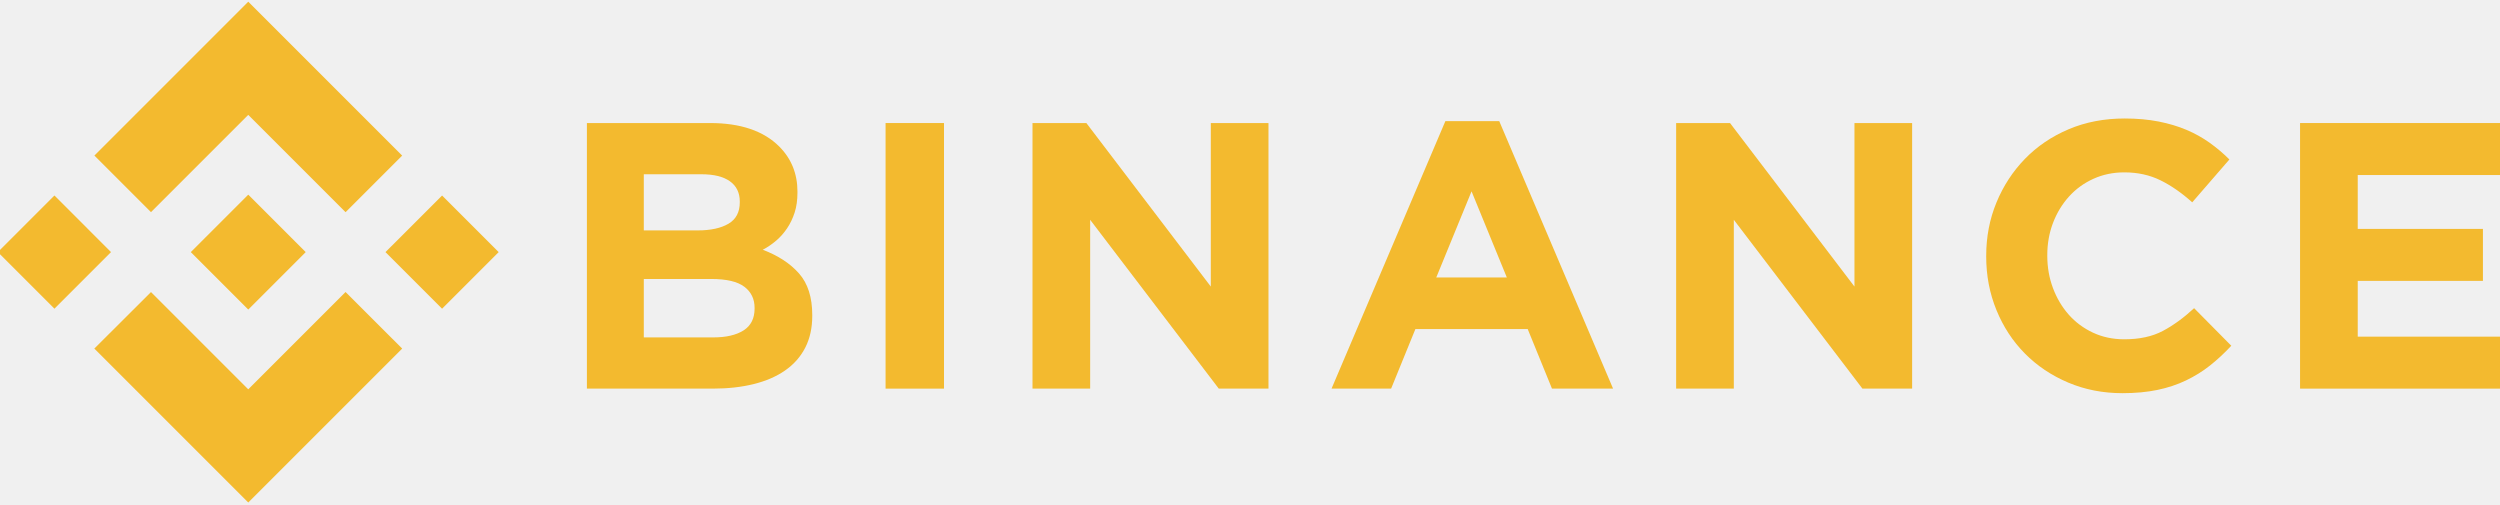
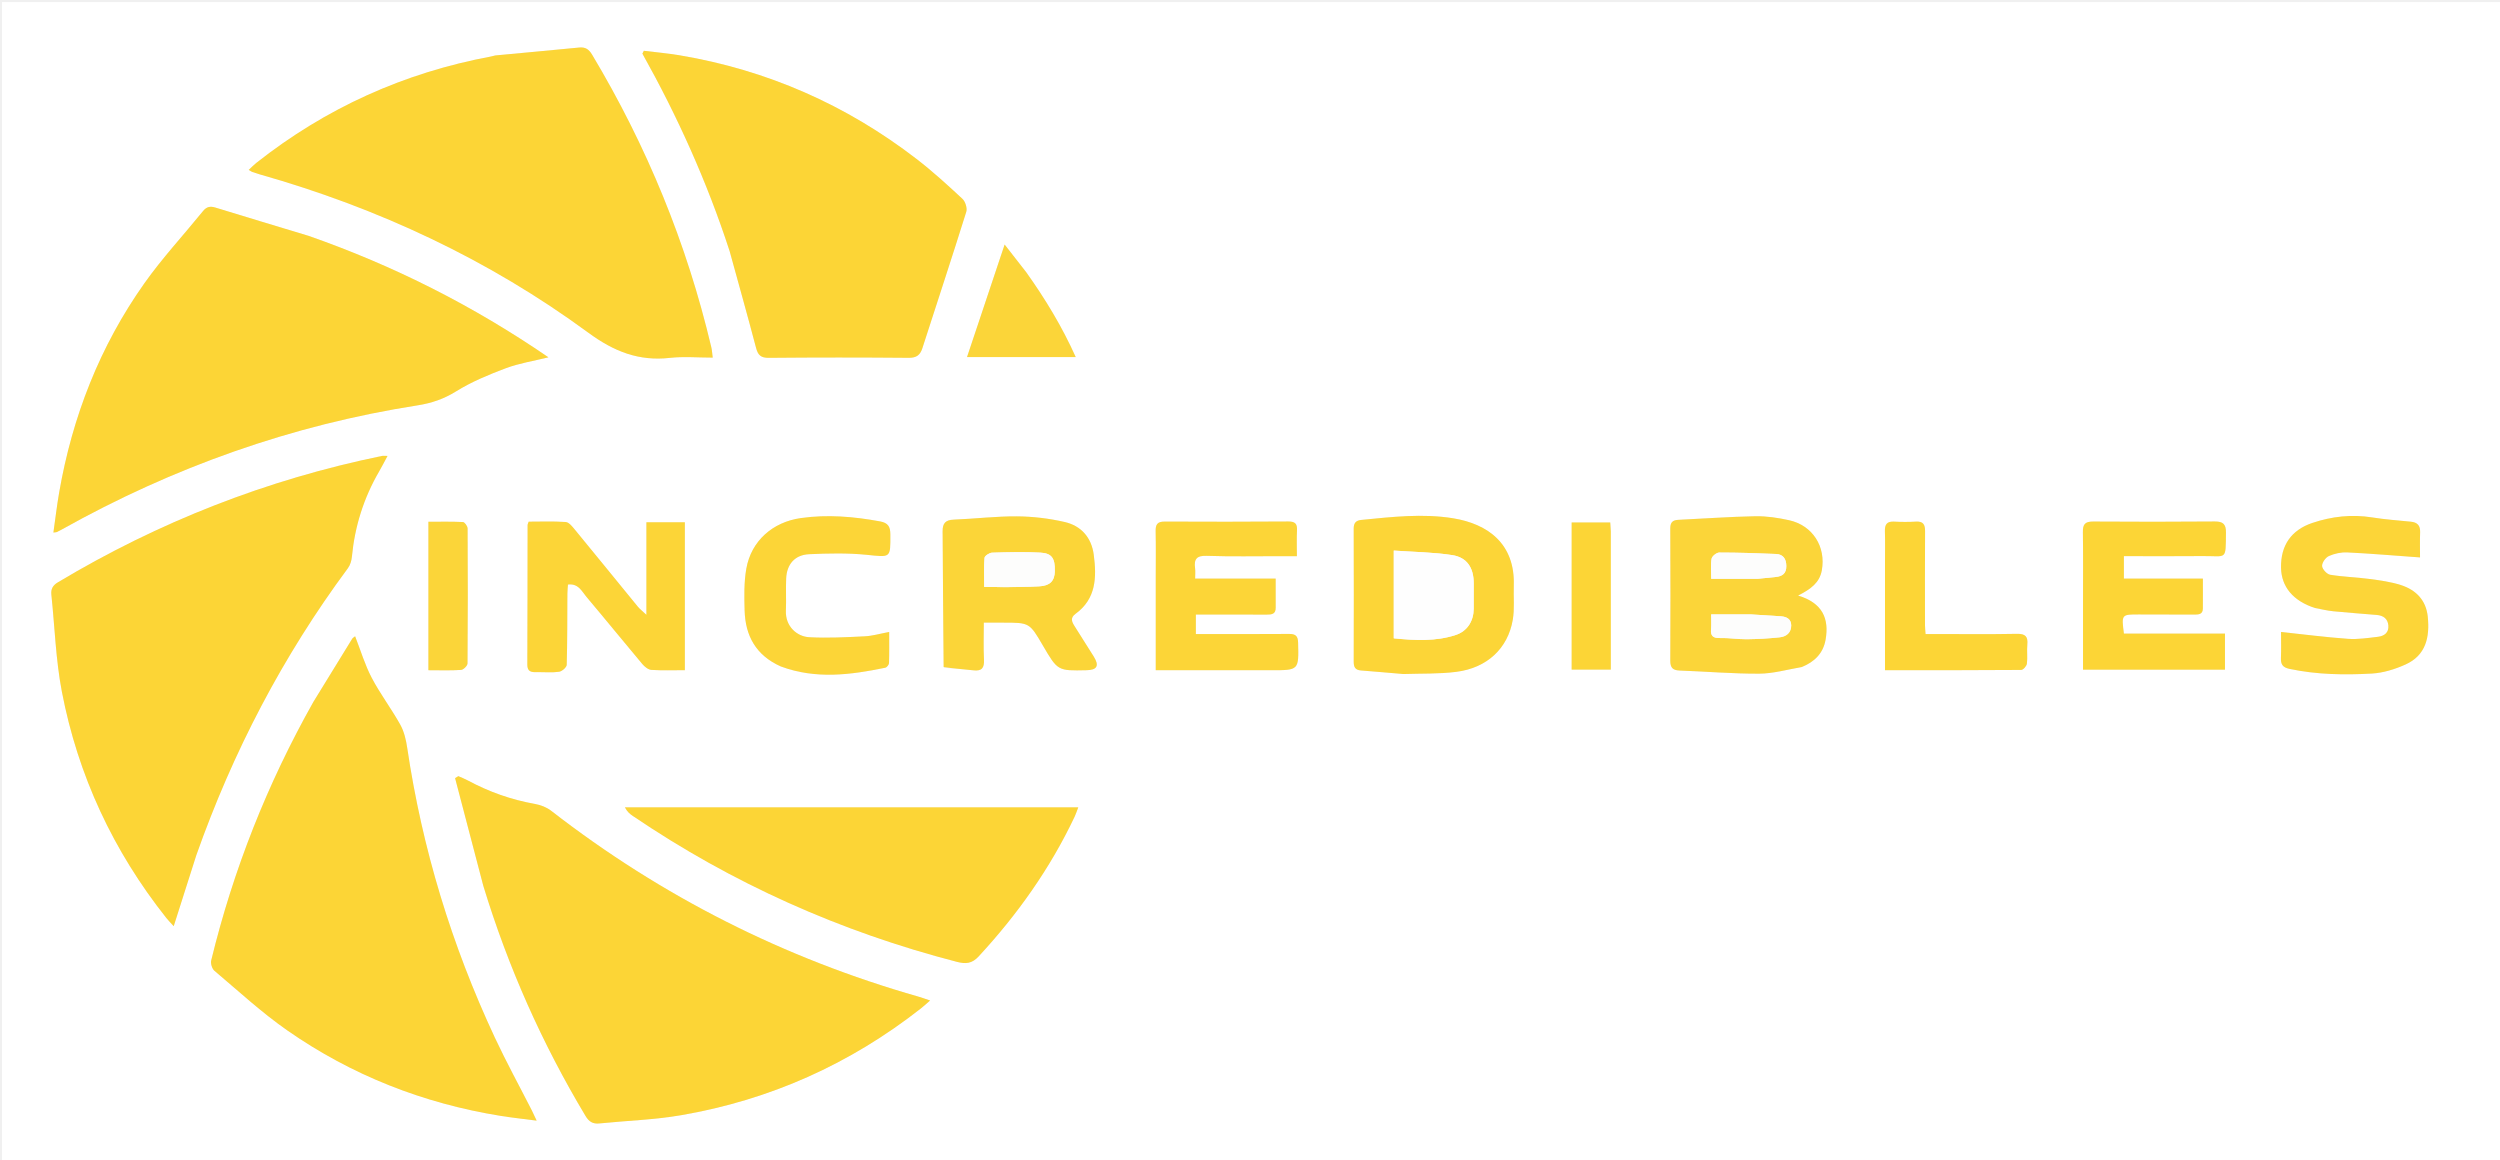
- <svg xmlns="http://www.w3.org/2000/svg" version="1.1" id="Your_design" x="0px" y="0px" width="119px" height="24px" viewBox="0 0 632.014 126.611" enable-background="new 0 0 632.014 126.611" xml:space="preserve">
-   <polygon fill="#F3BA2F" points="38.171,53.203 62.759,28.616 87.36,53.216 101.667,38.909 62.759,0 23.864,38.896 " />
-   <rect x="3.644" y="53.188" transform="matrix(0.7071 0.7071 -0.7071 0.7071 48.7933 8.8106)" fill="#F3BA2F" width="20.233" height="20.234" />
-   <polygon fill="#F3BA2F" points="38.171,73.408 62.759,97.995 87.359,73.396 101.674,87.695 101.667,87.703 62.759,126.611   23.863,87.716 23.843,87.696 " />
-   <rect x="101.64" y="53.189" transform="matrix(-0.7071 0.7071 -0.7071 -0.7071 235.5457 29.0503)" fill="#F3BA2F" width="20.234" height="20.233" />
-   <polygon fill="#F3BA2F" points="77.271,63.298 77.277,63.298 62.759,48.78 52.03,59.509 52.029,59.509 50.797,60.742 48.254,63.285   48.254,63.285 48.234,63.305 48.254,63.326 62.759,77.831 77.277,63.313 77.284,63.305 " />
-   <path fill="#F3BA2F" d="M148.37,30.679h31.117c7.723,0,13.563,1.982,17.521,5.946c3.063,3.07,4.594,6.875,4.594,11.414v0.192  c0,1.918-0.237,3.613-0.714,5.083c-0.476,1.472-1.112,2.797-1.907,3.98c-0.793,1.184-1.715,2.223-2.763,3.117  c-1.049,0.896-2.176,1.664-3.383,2.302c3.882,1.472,6.938,3.469,9.166,5.995c2.227,2.527,3.342,6.028,3.342,10.503v0.191  c0,3.07-0.59,5.755-1.771,8.058c-1.181,2.301-2.873,4.22-5.076,5.755c-2.203,1.535-4.852,2.685-7.948,3.453  c-3.096,0.767-6.527,1.15-10.292,1.15H148.37V30.679z M176.376,57.822c3.262,0,5.852-0.558,7.769-1.678  c1.918-1.119,2.877-2.926,2.877-5.419v-0.192c0-2.237-0.832-3.947-2.494-5.131c-1.663-1.183-4.061-1.775-7.193-1.775h-14.579v14.195  H176.376z M180.309,84.871c3.261,0,5.817-0.59,7.673-1.774c1.854-1.183,2.782-3.022,2.782-5.516V77.39  c0-2.238-0.864-4.012-2.59-5.324c-1.727-1.309-4.508-1.965-8.345-1.965h-17.073v14.771H180.309z" />
-   <path fill="#F3BA2F" d="M223.875,30.679h14.772v67.141h-14.772V30.679z" />
-   <path fill="#F3BA2F" d="M261.02,30.679h13.618l31.461,41.34v-41.34h14.579v67.141h-12.564l-32.516-42.682v42.682H261.02V30.679z" />
-   <path fill="#F3BA2F" d="M365.398,30.2h13.619l28.776,67.62H392.35l-6.139-15.058h-28.391l-6.138,15.058h-15.061L365.398,30.2z   M380.936,69.716l-8.921-21.772l-8.918,21.772H380.936z" />
-   <path fill="#F3BA2F" d="M423.738,30.679h13.621l31.459,41.34v-41.34h14.579v67.141h-12.564l-32.516-42.682v42.682h-14.579V30.679z" />
-   <path fill="#F3BA2F" d="M536.557,98.97c-4.926,0-9.496-0.896-13.717-2.685s-7.865-4.236-10.934-7.338  c-3.07-3.101-5.469-6.762-7.193-10.982c-1.727-4.221-2.59-8.729-2.59-13.525v-0.191c0-4.796,0.863-9.287,2.59-13.476  c1.725-4.188,4.123-7.865,7.193-11.03c3.068-3.165,6.746-5.66,11.029-7.482s9.018-2.733,14.197-2.733  c3.131,0,5.992,0.257,8.582,0.767c2.59,0.513,4.939,1.215,7.051,2.11c2.111,0.896,4.059,1.983,5.852,3.261  c1.787,1.28,3.451,2.686,4.986,4.221l-9.398,10.838c-2.625-2.365-5.293-4.221-8.01-5.563c-2.719-1.342-5.771-2.014-9.16-2.014  c-2.814,0-5.42,0.544-7.816,1.631c-2.398,1.087-4.461,2.589-6.188,4.507c-1.725,1.918-3.068,4.141-4.029,6.666  c-0.957,2.527-1.436,5.228-1.436,8.105v0.191c0,2.877,0.479,5.596,1.436,8.152c0.961,2.559,2.285,4.796,3.982,6.714  c1.693,1.918,3.74,3.438,6.137,4.557c2.4,1.12,5.037,1.678,7.914,1.678c3.838,0,7.08-0.703,9.734-2.11  c2.654-1.405,5.293-3.324,7.914-5.755l9.4,9.496c-1.727,1.855-3.52,3.518-5.371,4.987c-1.855,1.472-3.885,2.734-6.092,3.79  c-2.205,1.054-4.621,1.855-7.24,2.397C542.756,98.697,539.816,98.97,536.557,98.97z" />
-   <path fill="#F3BA2F" d="M581.467,30.679h50.547v13.141h-35.967v13.62h31.652v13.14h-31.652v14.1h36.449v13.14h-51.029V30.679z" />
+ <svg xmlns="http://www.w3.org/2000/svg" version="1.1" id="Layer_1" x="0px" y="0px" width="100%" viewBox="0 0 1313 609" enable-background="new 0 0 1313 609" xml:space="preserve">
+   <path fill="#FFFFFF" opacity="1" stroke="none" d=" M959,610   C639.375,610 320.25,610 1.062,610   C1.062,407.068 1.062,204.136 1.062,1.102   C438.667,1.102 876.333,1.102 1313.977,1.102   C1313.977,204.084 1313.977,407.042 1313.977,610   C1195.802,610 1077.651,610 959,610  M253.927,465.602   C266.875,507.965 284.753,548.128 307.534,586.125   C309.313,589.092 311.347,590.377 314.765,590.03   C329.122,588.577 343.645,588.129 357.827,585.685   C404.423,577.655 446.407,558.864 483.648,529.635   C485.146,528.459 486.538,527.149 488.478,525.47   C485.898,524.604 484.199,523.956 482.457,523.459   C411.863,503.307 347.506,470.859 289.487,425.83   C287.124,423.997 283.95,422.764 280.98,422.237   C268.564,420.034 256.882,415.906 245.802,409.948   C244.164,409.067 242.413,408.396 240.714,407.628   C240.147,407.978 239.58,408.328 239.014,408.678   C243.919,427.393 248.825,446.107 253.927,465.602  M161.735,123.788   C145.525,118.872 129.306,113.987 113.115,109.011   C110.436,108.187 108.501,108.546 106.639,110.845   C96.385,123.505 85.225,135.51 75.838,148.774   C52.423,181.861 37.983,218.832 31.06,258.737   C29.866,265.617 29.06,272.564 28.044,279.689   C29.166,279.542 29.522,279.575 29.802,279.444   C30.705,279.023 31.595,278.567 32.466,278.08   C90.923,245.374 153.083,223.255 219.323,212.887   C226.622,211.745 233.125,209.539 239.566,205.532   C247.678,200.486 256.725,196.748 265.717,193.373   C272.595,190.791 280.015,189.65 288.034,187.66   C248.66,160.658 206.986,139.577 161.735,123.788  M164.428,368.901   C140.38,411.631 122.518,456.814 110.918,504.448   C110.524,506.064 111.39,508.814 112.647,509.876   C125.228,520.496 137.398,531.758 150.864,541.146   C184.652,564.703 222.21,579.479 262.92,586.052   C268.829,587.005 274.789,587.635 281.849,588.561   C280.561,585.825 279.978,584.494 279.319,583.201   C272.823,570.448 265.932,557.879 259.876,544.921   C237.222,496.437 221.739,445.753 213.87,392.769   C213.253,388.612 212.247,384.235 210.237,380.62   C205.562,372.215 199.677,364.468 195.212,355.966   C191.63,349.147 189.415,341.611 186.505,334.166   C185.904,334.674 185.27,334.996 184.951,335.512   C178.218,346.42 171.52,357.35 164.428,368.901  M103.203,448.764   C122.342,394.759 148.557,344.503 182.711,298.431   C183.919,296.801 184.609,294.507 184.805,292.452   C186.329,276.481 191.01,261.554 199.07,247.678   C200.541,245.147 201.866,242.53 203.529,239.452   C202.064,239.452 201.274,239.32 200.541,239.471   C140.049,251.908 83.372,274.119 30.393,305.84   C27.739,307.428 26.663,309.337 26.978,312.332   C28.765,329.312 29.282,346.531 32.489,363.235   C40.941,407.251 59.449,446.921 87.349,482.107   C88.406,483.44 89.621,484.648 91.228,486.43   C95.355,473.512 99.185,461.519 103.203,448.764  M259.76,29.175   C259.116,29.347 258.481,29.562 257.829,29.684   C212.163,38.209 171.056,56.789 134.587,85.582   C133.246,86.641 132.065,87.902 130.631,89.234   C131.708,89.857 132.112,90.177 132.573,90.34   C133.823,90.783 135.087,91.194 136.362,91.557   C198.722,109.273 256.731,136.347 308.972,174.72   C322.455,184.623 335.478,189.79 351.863,187.95   C359.063,187.142 366.429,187.814 374.323,187.814   C374.023,185.559 373.947,183.938 373.58,182.385   C360.723,127.896 339.704,76.738 310.97,28.709   C309.294,25.907 307.483,24.639 304.214,24.961   C289.689,26.394 275.152,27.7 259.76,29.175  M383.304,132.229   C387.92,149.034 392.641,165.811 397.073,182.665   C398.078,186.489 399.555,187.972 403.791,187.931   C428.278,187.693 452.77,187.702 477.258,187.924   C481.375,187.962 483.266,186.482 484.439,182.84   C492.13,158.979 500,135.175 507.487,111.25   C508.092,109.315 506.983,105.841 505.44,104.406   C497.643,97.158 489.751,89.941 481.323,83.454   C444.391,55.03 402.92,36.78 356.914,29.04   C350.701,27.994 344.405,27.45 338.147,26.674   C337.893,27.169 337.639,27.663 337.384,28.157   C355.855,61.186 371.354,95.507 383.304,132.229  M446.5,424.001   C407.064,424.001 367.627,424.001 328.191,424.001   C329.442,426.402 330.855,427.518 332.341,428.526   C384.624,463.97 441.429,489.336 502.562,505.16   C507.248,506.373 510.481,506.101 513.987,502.31   C534.364,480.272 551.541,456.088 564.396,428.911   C565.049,427.529 565.514,426.058 566.309,424.001   C526.091,424.001 486.796,424.001 446.5,424.001  M946.611,350.204   C953.055,347.573 957.501,343.069 958.767,336.121   C960.8,324.962 957.187,316.609 944.351,312.798   C951.142,309.348 955.647,305.952 956.809,299.588   C959.075,287.182 952.054,275.96 939.639,273.224   C933.841,271.947 927.802,271.027 921.894,271.133   C908.456,271.377 895.033,272.39 881.601,273.008   C878.559,273.148 877.217,274.227 877.233,277.541   C877.349,300.691 877.35,323.842 877.237,346.992   C877.219,350.629 878.506,352.028 882.126,352.16   C896.065,352.668 910,353.869 923.932,353.806   C931.258,353.772 938.574,351.656 946.611,350.204  M495.732,350.742   C500.887,351.163 506.061,351.435 511.193,352.051   C515.701,352.592 516.992,350.751 516.778,346.429   C516.461,340.025 516.696,333.593 516.696,327.004   C520.651,327.004 523.778,327.002 526.906,327.004   C540.703,327.013 540.703,327.013 547.737,339.047   C555.504,352.336 555.504,352.336 570.604,352.003   C576.222,351.88 577.437,349.665 574.445,344.836   C571.116,339.464 567.717,334.135 564.33,328.8   C562.879,326.515 562.008,324.454 564.858,322.387   C575.779,314.465 575.982,303.09 574.435,291.343   C573.246,282.309 567.834,276.155 559.205,274.166   C551.044,272.284 542.521,271.256 534.146,271.193   C523.065,271.109 511.979,272.478 500.883,272.913   C496.582,273.082 495.025,274.821 495.061,279.007   C495.264,302.633 495.331,326.261 495.732,350.742  M737.537,354   C746.661,353.665 755.873,354.003 764.892,352.847   C781.005,350.781 791.912,340.606 794.508,325.524   C795.512,319.695 794.827,313.584 795.035,307.606   C795.8,285.606 781.466,275.167 763.165,272.198   C747.129,269.597 731.016,271.49 714.969,273.062   C712.185,273.335 710.95,274.642 710.959,277.6   C711.038,300.901 711.031,324.203 710.964,347.505   C710.956,350.3 711.728,351.891 714.764,352.12   C722.033,352.667 729.29,353.364 737.537,354  M1094,317.5   C1094,328.918 1094,340.336 1094,351.717   C1119.362,351.717 1143.951,351.717 1168.558,351.717   C1168.558,345.387 1168.558,339.352 1168.558,332.781   C1150.546,332.781 1132.97,332.781 1115.481,332.781   C1114.172,322.699 1114.172,322.689 1123.365,322.698   C1133.029,322.707 1142.693,322.723 1152.357,322.766   C1154.655,322.777 1156.901,322.732 1156.937,319.62   C1156.996,314.524 1156.953,309.428 1156.953,303.884   C1142.731,303.884 1129.141,303.884 1115.464,303.884   C1115.464,299.728 1115.464,296.044 1115.464,292.081   C1129.576,292.081 1143.225,292.194 1156.872,292.048   C1169.653,291.91 1168.895,294.693 1169.071,279.67   C1169.123,275.282 1167.519,273.854 1163.217,273.886   C1141.891,274.048 1120.561,274.084 1099.235,273.915   C1094.906,273.881 1093.873,275.542 1093.932,279.511   C1094.118,291.838 1094,304.17 1094,317.5  M606.996,303.5   C606.996,319.575 606.996,335.65 606.996,352.002   C627.708,352.002 647.674,352.002 667.639,352.002   C682.23,352.002 682.125,352.005 681.764,337.492   C681.676,333.94 680.354,332.919 676.996,332.947   C662.509,333.064 648.021,332.996 633.534,332.995   C631.751,332.995 629.969,332.995 628.062,332.995   C628.062,329.338 628.062,326.285 628.062,322.735   C630.044,322.735 631.672,322.734 633.3,322.735   C643.957,322.743 654.614,322.72 665.271,322.781   C667.846,322.796 670.006,322.573 669.988,319.229   C669.961,314.289 669.981,309.349 669.981,303.868   C655.679,303.868 641.95,303.868 627.691,303.868   C627.691,301.686 627.875,300.035 627.657,298.44   C626.993,293.592 628.482,291.731 633.847,291.921   C646.654,292.375 659.486,292.089 672.309,292.1   C675.075,292.103 677.841,292.101 681.125,292.101   C681.125,287.09 680.954,282.79 681.179,278.51   C681.36,275.059 680.164,273.863 676.63,273.887   C654.983,274.032 633.334,274.053 611.687,273.932   C607.811,273.91 606.863,275.504 606.942,279.021   C607.118,286.844 606.996,294.673 606.996,303.5  M282.716,352.986   C286.379,352.981 290.098,353.342 293.679,352.797   C295.206,352.564 297.599,350.471 297.636,349.167   C297.99,336.725 297.913,324.27 297.99,311.819   C298,310.236 298.184,308.653 298.292,306.988   C303.819,306.349 305.569,310.588 307.984,313.447   C317.856,325.136 327.487,337.029 337.336,348.738   C338.527,350.154 340.446,351.718 342.12,351.829   C347.869,352.21 353.66,351.975 359.683,351.975   C359.683,325.716 359.683,300.041 359.683,274.297   C353.007,274.297 346.776,274.297 339.493,274.297   C339.493,290.255 339.493,305.876 339.493,322.899   C337.155,320.706 335.967,319.817 335.055,318.702   C323.991,305.191 312.996,291.623 301.895,278.142   C300.572,276.534 298.806,274.284 297.115,274.164   C290.563,273.699 283.958,273.975 277.662,273.975   C277.288,275.062 277.091,275.369 277.09,275.677   C277.051,300.152 277.067,324.628 276.957,349.104   C276.94,352.768 278.982,353.172 282.716,352.986  M1216.185,319.441   C1219.286,319.986 1222.367,320.728 1225.492,321.037   C1233.092,321.788 1240.713,322.325 1248.323,322.975   C1251.714,323.266 1254.041,324.949 1254.366,328.469   C1254.713,332.23 1252.225,334.04 1248.983,334.431   C1243.723,335.067 1238.366,335.885 1233.128,335.515   C1221.571,334.699 1210.063,333.191 1197.999,331.907   C1197.999,336.337 1198.134,340.963 1197.954,345.577   C1197.823,348.953 1198.883,350.538 1202.483,351.302   C1216.784,354.336 1231.257,354.56 1245.688,353.747   C1251.664,353.41 1257.835,351.481 1263.346,349.004   C1274.132,344.157 1276.171,334.574 1275.055,323.843   C1274.154,315.178 1268.861,309.873 1261.099,307.325   C1255.647,305.536 1249.803,304.799 1244.076,304.03   C1237.347,303.125 1230.507,302.978 1223.822,301.863   C1222.096,301.576 1219.674,298.969 1219.562,297.294   C1219.447,295.567 1221.374,292.82 1223.093,292.051   C1226.026,290.739 1229.526,289.964 1232.732,290.122   C1245.284,290.738 1257.815,291.808 1271.002,292.755   C1271.002,288.826 1270.865,284.2 1271.047,279.587   C1271.187,276.037 1269.63,274.345 1266.214,273.996   C1259.454,273.305 1252.654,272.847 1245.955,271.767   C1235.179,270.03 1224.701,271.204 1214.509,274.624   C1203.281,278.391 1197.82,286.513 1197.998,298.096   C1198.152,308.152 1204.324,315.624 1216.185,319.441  M410.432,350.157   C428.538,356.861 446.752,354.44 464.952,350.686   C465.767,350.518 466.882,349.122 466.912,348.266   C467.094,343.001 467.003,337.727 467.003,331.903   C462.256,332.784 458.236,333.994 454.167,334.193   C444.431,334.668 434.641,335.214 424.933,334.663   C418.671,334.307 412.385,329.064 412.746,320.686   C412.989,315.054 412.648,309.396 412.896,303.764   C413.223,296.348 417.444,291.419 424.935,291.07   C435.013,290.6 445.213,290.374 455.224,291.392   C467.868,292.677 467.67,293.264 467.616,280.626   C467.599,276.601 466.396,274.614 462.244,273.847   C448.427,271.294 434.619,270.112 420.607,272.092   C405.867,274.175 394.535,284.043 391.965,298.675   C390.713,305.802 390.88,313.255 391.071,320.543   C391.421,333.911 397.024,344.225 410.432,350.157  M990,296.5   C990,314.896 990,333.292 990,351.992   C1014.319,351.992 1037.926,352.036 1061.531,351.847   C1062.586,351.839 1064.361,349.815 1064.526,348.562   C1064.957,345.291 1064.438,341.903 1064.745,338.603   C1065.142,334.323 1063.785,332.797 1059.238,332.891   C1045.1,333.184 1030.952,332.998 1016.808,332.998   C1015.04,332.998 1013.272,332.998 1011.306,332.998   C1011.174,331.044 1011.013,329.75 1011.011,328.455   C1010.993,311.981 1010.935,295.507 1011.047,279.034   C1011.071,275.521 1010.108,273.725 1006.258,273.951   C1002.444,274.174 998.598,274.162 994.782,273.956   C990.981,273.75 989.835,275.476 989.953,279.028   C990.135,284.513 990,290.009 990,296.5  M538.8,142.695   C535.369,138.314 531.938,133.934 527.631,128.435   C520.753,149.012 514.362,168.133 507.885,187.514   C527.088,187.514 545.635,187.514 564.962,187.514   C557.754,171.482 549.017,157.078 538.8,142.695  M845.997,278.654   C845.899,277.217 845.801,275.78 845.706,274.397   C838.629,274.397 831.926,274.397 825.423,274.397   C825.423,300.471 825.423,326.144 825.423,351.685   C832.438,351.685 839.024,351.685 845.998,351.685   C845.998,327.457 845.998,303.542 845.997,278.654  M224.988,318.5   C224.988,329.579 224.988,340.658 224.988,352.002   C231.22,352.002 236.712,352.216 242.164,351.84   C243.41,351.754 245.526,349.642 245.536,348.447   C245.737,324.808 245.722,301.167 245.58,277.527   C245.572,276.354 244.052,274.225 243.153,274.179   C237.238,273.876 231.299,274.023 224.988,274.023   C224.988,288.925 224.988,303.212 224.988,318.5  z" />
+   <path fill="#FCD536" opacity="1" stroke="none" d=" M253.829,465.211   C248.825,446.107 243.919,427.393 239.014,408.678   C239.58,408.328 240.147,407.978 240.714,407.628   C242.413,408.396 244.164,409.067 245.802,409.948   C256.882,415.906 268.564,420.034 280.98,422.237   C283.95,422.764 287.124,423.997 289.487,425.83   C347.506,470.859 411.863,503.307 482.457,523.459   C484.199,523.956 485.898,524.604 488.478,525.47   C486.538,527.149 485.146,528.459 483.648,529.635   C446.407,558.864 404.423,577.655 357.827,585.685   C343.645,588.129 329.122,588.577 314.765,590.03   C311.347,590.377 309.313,589.092 307.534,586.125   C284.753,548.128 266.875,507.965 253.829,465.211  z" />
+   <path fill="#FCD536" opacity="1" stroke="none" d=" M162.118,123.883   C206.986,139.577 248.66,160.658 288.034,187.66   C280.015,189.65 272.595,190.791 265.717,193.373   C256.725,196.748 247.678,200.486 239.566,205.532   C233.125,209.539 226.622,211.745 219.323,212.887   C153.083,223.255 90.923,245.374 32.466,278.08   C31.595,278.567 30.705,279.023 29.802,279.444   C29.522,279.575 29.166,279.542 28.044,279.689   C29.06,272.564 29.866,265.617 31.06,258.737   C37.983,218.832 52.423,181.861 75.838,148.774   C85.225,135.51 96.385,123.505 106.639,110.845   C108.501,108.546 110.436,108.187 113.115,109.011   C129.306,113.987 145.525,118.872 162.118,123.883  z" />
+   <path fill="#FCD536" opacity="1" stroke="none" d=" M164.622,368.588   C171.52,357.35 178.218,346.42 184.951,335.512   C185.27,334.996 185.904,334.674 186.505,334.166   C189.415,341.611 191.63,349.147 195.212,355.966   C199.677,364.468 205.562,372.215 210.237,380.62   C212.247,384.235 213.253,388.612 213.87,392.769   C221.739,445.753 237.222,496.437 259.876,544.921   C265.932,557.879 272.823,570.448 279.319,583.201   C279.978,584.494 280.561,585.825 281.849,588.561   C274.789,587.635 268.829,587.005 262.92,586.052   C222.21,579.479 184.652,564.703 150.864,541.146   C137.398,531.758 125.228,520.496 112.647,509.876   C111.39,508.814 110.524,506.064 110.918,504.448   C122.518,456.814 140.38,411.631 164.622,368.588  z" />
+   <path fill="#FCD536" opacity="1" stroke="none" d=" M103.109,449.145   C99.185,461.519 95.355,473.512 91.228,486.43   C89.621,484.648 88.406,483.44 87.349,482.107   C59.449,446.921 40.941,407.251 32.489,363.235   C29.282,346.531 28.765,329.312 26.978,312.332   C26.663,309.337 27.739,307.428 30.393,305.84   C83.372,274.119 140.049,251.908 200.541,239.471   C201.274,239.32 202.064,239.452 203.529,239.452   C201.866,242.53 200.541,245.147 199.07,247.678   C191.01,261.554 186.329,276.481 184.805,292.452   C184.609,294.507 183.919,296.801 182.711,298.431   C148.557,344.503 122.342,394.759 103.109,449.145  z" />
+   <path fill="#FCD536" opacity="1" stroke="none" d=" M260.189,29.113   C275.152,27.7 289.689,26.394 304.214,24.961   C307.483,24.639 309.294,25.907 310.97,28.709   C339.704,76.738 360.723,127.896 373.58,182.385   C373.947,183.938 374.023,185.559 374.323,187.814   C366.429,187.814 359.063,187.142 351.863,187.95   C335.478,189.79 322.455,184.623 308.972,174.72   C256.731,136.347 198.722,109.273 136.362,91.557   C135.087,91.194 133.823,90.783 132.573,90.34   C132.112,90.177 131.708,89.857 130.631,89.234   C132.065,87.902 133.246,86.641 134.587,85.582   C171.056,56.789 212.163,38.209 257.829,29.684   C258.481,29.562 259.116,29.347 260.189,29.113  z" />
+   <path fill="#FCD536" opacity="1" stroke="none" d=" M383.188,131.85   C371.354,95.507 355.855,61.186 337.384,28.157   C337.639,27.663 337.893,27.169 338.147,26.674   C344.405,27.45 350.701,27.994 356.914,29.04   C402.92,36.78 444.391,55.03 481.323,83.454   C489.751,89.941 497.643,97.158 505.44,104.406   C506.983,105.841 508.092,109.315 507.487,111.25   C500,135.175 492.13,158.979 484.439,182.84   C483.266,186.482 481.375,187.962 477.258,187.924   C452.77,187.702 428.278,187.693 403.791,187.931   C399.555,187.972 398.078,186.489 397.073,182.665   C392.641,165.811 387.92,149.034 383.188,131.85  z" />
+   <path fill="#FCD536" opacity="1" stroke="none" d=" M447,424.001   C486.796,424.001 526.091,424.001 566.309,424.001   C565.514,426.058 565.049,427.529 564.396,428.911   C551.541,456.088 534.364,480.272 513.987,502.31   C510.481,506.101 507.248,506.373 502.562,505.16   C441.429,489.336 384.624,463.97 332.341,428.526   C330.855,427.518 329.442,426.402 328.191,424.001   C367.627,424.001 407.064,424.001 447,424.001  z" />
+   <path fill="#FBD539" opacity="1" stroke="none" d=" M946.253,350.342   C938.574,351.656 931.258,353.772 923.932,353.806   C910,353.869 896.065,352.668 882.126,352.16   C878.506,352.028 877.219,350.629 877.237,346.992   C877.35,323.842 877.349,300.691 877.233,277.541   C877.217,274.227 878.559,273.148 881.601,273.008   C895.033,272.39 908.456,271.377 921.894,271.133   C927.802,271.027 933.841,271.947 939.639,273.224   C952.054,275.96 959.075,287.182 956.809,299.588   C955.647,305.952 951.142,309.348 944.351,312.798   C957.187,316.609 960.8,324.962 958.767,336.121   C957.501,343.069 953.055,347.573 946.253,350.342  M923.322,303.998   C926.453,303.67 929.585,303.343 932.716,303.014   C936.146,302.654 938.21,301.114 938.176,297.307   C938.142,293.551 936.586,291.11 932.744,290.951   C922.817,290.538 912.88,290.2 902.948,290.203   C901.544,290.203 899.163,292.104 898.93,293.424   C898.346,296.725 898.737,300.197 898.737,303.999   C907.15,303.999 914.756,303.999 923.322,303.998  M919.497,322.696   C912.735,322.696 905.972,322.696 898.698,322.696   C898.698,325.72 898.886,328.033 898.655,330.303   C898.274,334.05 899.745,335.215 903.476,335.098   C908.11,334.954 912.769,335.776 917.412,335.721   C923.217,335.653 929.039,335.333 934.808,334.703   C938.229,334.329 940.785,332.204 940.748,328.439   C940.715,325.201 938.386,323.895 935.399,323.685   C930.433,323.334 925.463,323.023 919.497,322.696  z" />
+   <path fill="#FBD538" opacity="1" stroke="none" d=" M495.588,350.315   C495.331,326.261 495.264,302.633 495.061,279.007   C495.025,274.821 496.582,273.082 500.883,272.913   C511.979,272.478 523.065,271.109 534.146,271.193   C542.521,271.256 551.044,272.284 559.205,274.166   C567.834,276.155 573.246,282.309 574.435,291.343   C575.982,303.09 575.779,314.465 564.858,322.387   C562.008,324.454 562.879,326.515 564.33,328.8   C567.717,334.135 571.116,339.464 574.445,344.836   C577.437,349.665 576.222,351.88 570.604,352.003   C555.504,352.336 555.504,352.336 547.737,339.047   C540.703,327.013 540.703,327.013 526.906,327.004   C523.778,327.002 520.651,327.004 516.696,327.004   C516.696,333.593 516.461,340.025 516.778,346.429   C516.992,350.751 515.701,352.592 511.193,352.051   C506.061,351.435 500.887,351.163 495.588,350.315  M527.999,308.412   C533.952,308.272 539.914,308.282 545.857,307.946   C551.468,307.629 553.872,305.114 553.997,300.049   C554.164,293.287 552.483,290.566 546.421,290.237   C537.986,289.78 529.504,290.003 521.051,290.263   C519.638,290.306 517.172,291.914 517.079,292.966   C516.651,297.824 516.89,302.742 516.89,308.261   C520.83,308.261 523.958,308.261 527.999,308.412  z" />
+   <path fill="#FCD537" opacity="1" stroke="none" d=" M737.044,354   C729.29,353.364 722.033,352.667 714.764,352.12   C711.728,351.891 710.956,350.3 710.964,347.505   C711.031,324.203 711.038,300.901 710.959,277.6   C710.95,274.642 712.185,273.335 714.969,273.062   C731.016,271.49 747.129,269.597 763.165,272.198   C781.466,275.167 795.8,285.606 795.035,307.606   C794.827,313.584 795.512,319.695 794.508,325.524   C791.912,340.606 781.005,350.781 764.892,352.847   C755.873,354.003 746.661,353.665 737.044,354  M732,298.554   C732,310.654 732,322.755 732,335.25   C743.266,336.374 754.028,336.917 764.487,333.508   C770.649,331.499 773.942,326.174 773.994,319.728   C774.03,315.239 774.011,310.749 774,306.259   C773.982,298.29 770.538,292.759 762.727,291.546   C752.75,289.997 742.545,289.91 732,289.162   C732,292.973 732,295.274 732,298.554  z" />
+   <path fill="#FCD536" opacity="1" stroke="none" d=" M1094,317   C1094,304.17 1094.118,291.838 1093.932,279.511   C1093.873,275.542 1094.906,273.881 1099.235,273.915   C1120.561,274.084 1141.891,274.048 1163.217,273.886   C1167.519,273.854 1169.123,275.282 1169.071,279.67   C1168.895,294.693 1169.653,291.91 1156.872,292.048   C1143.225,292.194 1129.576,292.081 1115.464,292.081   C1115.464,296.044 1115.464,299.728 1115.464,303.884   C1129.141,303.884 1142.731,303.884 1156.953,303.884   C1156.953,309.428 1156.996,314.524 1156.937,319.62   C1156.901,322.732 1154.655,322.777 1152.357,322.766   C1142.693,322.723 1133.029,322.707 1123.365,322.698   C1114.172,322.689 1114.172,322.699 1115.481,332.781   C1132.97,332.781 1150.546,332.781 1168.558,332.781   C1168.558,339.352 1168.558,345.387 1168.558,351.717   C1143.951,351.717 1119.362,351.717 1094,351.717   C1094,340.336 1094,328.918 1094,317  z" />
+   <path fill="#FCD537" opacity="1" stroke="none" d=" M606.996,303   C606.996,294.673 607.118,286.844 606.942,279.021   C606.863,275.504 607.811,273.91 611.687,273.932   C633.334,274.053 654.983,274.032 676.63,273.887   C680.164,273.863 681.36,275.059 681.179,278.51   C680.954,282.79 681.125,287.09 681.125,292.101   C677.841,292.101 675.075,292.103 672.309,292.1   C659.486,292.089 646.654,292.375 633.847,291.921   C628.482,291.731 626.993,293.592 627.657,298.44   C627.875,300.035 627.691,301.686 627.691,303.868   C641.95,303.868 655.679,303.868 669.981,303.868   C669.981,309.349 669.961,314.289 669.988,319.229   C670.006,322.573 667.846,322.796 665.271,322.781   C654.614,322.72 643.957,322.743 633.3,322.735   C631.672,322.734 630.044,322.735 628.062,322.735   C628.062,326.285 628.062,329.338 628.062,332.995   C629.969,332.995 631.751,332.995 633.534,332.995   C648.021,332.996 662.509,333.064 676.996,332.947   C680.354,332.919 681.676,333.94 681.764,337.492   C682.125,352.005 682.23,352.002 667.639,352.002   C647.674,352.002 627.708,352.002 606.996,352.002   C606.996,335.65 606.996,319.575 606.996,303  z" />
+   <path fill="#FCD537" opacity="1" stroke="none" d=" M282.246,352.986   C278.982,353.172 276.94,352.768 276.957,349.104   C277.067,324.628 277.051,300.152 277.09,275.677   C277.091,275.369 277.288,275.062 277.662,273.975   C283.958,273.975 290.563,273.699 297.115,274.164   C298.806,274.284 300.572,276.534 301.895,278.142   C312.996,291.623 323.991,305.191 335.055,318.702   C335.967,319.817 337.155,320.706 339.493,322.899   C339.493,305.876 339.493,290.255 339.493,274.297   C346.776,274.297 353.007,274.297 359.683,274.297   C359.683,300.041 359.683,325.716 359.683,351.975   C353.66,351.975 347.869,352.21 342.12,351.829   C340.446,351.718 338.527,350.154 337.336,348.738   C327.487,337.029 317.856,325.136 307.984,313.447   C305.569,310.588 303.819,306.349 298.292,306.988   C298.184,308.653 298,310.236 297.99,311.819   C297.913,324.27 297.99,336.725 297.636,349.167   C297.599,350.471 295.206,352.564 293.679,352.797   C290.098,353.342 286.379,352.981 282.246,352.986  z" />
+   <path fill="#FCD538" opacity="1" stroke="none" d=" M1215.802,319.314   C1204.324,315.624 1198.152,308.152 1197.998,298.096   C1197.82,286.513 1203.281,278.391 1214.509,274.624   C1224.701,271.204 1235.179,270.03 1245.955,271.767   C1252.654,272.847 1259.454,273.305 1266.214,273.996   C1269.63,274.345 1271.187,276.037 1271.047,279.587   C1270.865,284.2 1271.002,288.826 1271.002,292.755   C1257.815,291.808 1245.284,290.738 1232.732,290.122   C1229.526,289.964 1226.026,290.739 1223.093,292.051   C1221.374,292.82 1219.447,295.567 1219.562,297.294   C1219.674,298.969 1222.096,301.576 1223.822,301.863   C1230.507,302.978 1237.347,303.125 1244.076,304.03   C1249.803,304.799 1255.647,305.536 1261.099,307.325   C1268.861,309.873 1274.154,315.178 1275.055,323.843   C1276.171,334.574 1274.132,344.157 1263.346,349.004   C1257.835,351.481 1251.664,353.41 1245.688,353.747   C1231.257,354.56 1216.784,354.336 1202.483,351.302   C1198.883,350.538 1197.823,348.953 1197.954,345.577   C1198.134,340.963 1197.999,336.337 1197.999,331.907   C1210.063,333.191 1221.571,334.699 1233.128,335.515   C1238.366,335.885 1243.723,335.067 1248.983,334.431   C1252.225,334.04 1254.713,332.23 1254.366,328.469   C1254.041,324.949 1251.714,323.266 1248.323,322.975   C1240.713,322.325 1233.092,321.788 1225.492,321.037   C1222.367,320.728 1219.286,319.986 1215.802,319.314  z" />
+   <path fill="#FCD537" opacity="1" stroke="none" d=" M410.08,350.017   C397.024,344.225 391.421,333.911 391.071,320.543   C390.88,313.255 390.713,305.802 391.965,298.675   C394.535,284.043 405.867,274.175 420.607,272.092   C434.619,270.112 448.427,271.294 462.244,273.847   C466.396,274.614 467.599,276.601 467.616,280.626   C467.67,293.264 467.868,292.677 455.224,291.392   C445.213,290.374 435.013,290.6 424.935,291.07   C417.444,291.419 413.223,296.348 412.896,303.764   C412.648,309.396 412.989,315.054 412.746,320.686   C412.385,329.064 418.671,334.307 424.933,334.663   C434.641,335.214 444.431,334.668 454.167,334.193   C458.236,333.994 462.256,332.784 467.003,331.903   C467.003,337.727 467.094,343.001 466.912,348.266   C466.882,349.122 465.767,350.518 464.952,350.686   C446.752,354.44 428.538,356.861 410.08,350.017  z" />
+   <path fill="#FCD536" opacity="1" stroke="none" d=" M990,296   C990,290.009 990.135,284.513 989.953,279.028   C989.835,275.476 990.981,273.75 994.782,273.956   C998.598,274.162 1002.444,274.174 1006.258,273.951   C1010.108,273.725 1011.071,275.521 1011.047,279.034   C1010.935,295.507 1010.993,311.981 1011.011,328.455   C1011.013,329.75 1011.174,331.044 1011.306,332.998   C1013.272,332.998 1015.04,332.998 1016.808,332.998   C1030.952,332.998 1045.1,333.184 1059.238,332.891   C1063.785,332.797 1065.142,334.323 1064.745,338.603   C1064.438,341.903 1064.957,345.291 1064.526,348.562   C1064.361,349.815 1062.586,351.839 1061.531,351.847   C1037.926,352.036 1014.319,351.992 990,351.992   C990,333.292 990,314.896 990,296  z" />
+   <path fill="#FBD539" opacity="1" stroke="none" d=" M538.986,143   C549.017,157.078 557.754,171.482 564.962,187.514   C545.635,187.514 527.088,187.514 507.885,187.514   C514.362,168.133 520.753,149.012 527.631,128.435   C531.938,133.934 535.369,138.314 538.986,143  z" />
+   <path fill="#FCD536" opacity="1" stroke="none" d=" M845.998,279.14   C845.998,303.542 845.998,327.457 845.998,351.685   C839.024,351.685 832.438,351.685 825.423,351.685   C825.423,326.144 825.423,300.471 825.423,274.397   C831.926,274.397 838.629,274.397 845.706,274.397   C845.801,275.78 845.899,277.217 845.998,279.14  z" />
+   <path fill="#FBD539" opacity="1" stroke="none" d=" M224.988,318   C224.988,303.212 224.988,288.925 224.988,274.023   C231.299,274.023 237.238,273.876 243.153,274.179   C244.052,274.225 245.572,276.354 245.58,277.527   C245.722,301.167 245.737,324.808 245.536,348.447   C245.526,349.642 243.41,351.754 242.164,351.84   C236.712,352.216 231.22,352.002 224.988,352.002   C224.988,340.658 224.988,329.579 224.988,318  z" />
+   <path fill="#FDFDFC" opacity="1" stroke="none" d=" M922.842,303.999   C914.756,303.999 907.15,303.999 898.737,303.999   C898.737,300.197 898.346,296.725 898.93,293.424   C899.163,292.104 901.544,290.203 902.948,290.203   C912.88,290.2 922.817,290.538 932.744,290.951   C936.586,291.11 938.142,293.551 938.176,297.307   C938.21,301.114 936.146,302.654 932.716,303.014   C929.585,303.343 926.453,303.67 922.842,303.999  z" />
+   <path fill="#FDFDFC" opacity="1" stroke="none" d=" M919.996,322.695   C925.463,323.023 930.433,323.334 935.399,323.685   C938.386,323.895 940.715,325.201 940.748,328.439   C940.785,332.204 938.229,334.329 934.808,334.703   C929.039,335.333 923.217,335.653 917.412,335.721   C912.769,335.776 908.11,334.954 903.476,335.098   C899.745,335.215 898.274,334.05 898.655,330.303   C898.886,328.033 898.698,325.72 898.698,322.696   C905.972,322.696 912.735,322.696 919.996,322.695  z" />
+   <path fill="#FDFDFC" opacity="1" stroke="none" d=" M527.542,308.337   C523.958,308.261 520.83,308.261 516.89,308.261   C516.89,302.742 516.651,297.824 517.079,292.966   C517.172,291.914 519.638,290.306 521.051,290.263   C529.504,290.003 537.986,289.78 546.421,290.237   C552.483,290.566 554.164,293.287 553.997,300.049   C553.872,305.114 551.468,307.629 545.857,307.946   C539.914,308.282 533.952,308.272 527.542,308.337  z" />
+   <path fill="#FEFEFE" opacity="1" stroke="none" d=" M732,298.065   C732,295.274 732,292.973 732,289.162   C742.545,289.91 752.75,289.997 762.727,291.546   C770.538,292.759 773.982,298.29 774,306.259   C774.011,310.749 774.03,315.239 773.994,319.728   C773.942,326.174 770.649,331.499 764.487,333.508   C754.028,336.917 743.266,336.374 732,335.25   C732,322.755 732,310.654 732,298.065  z" />
</svg>
